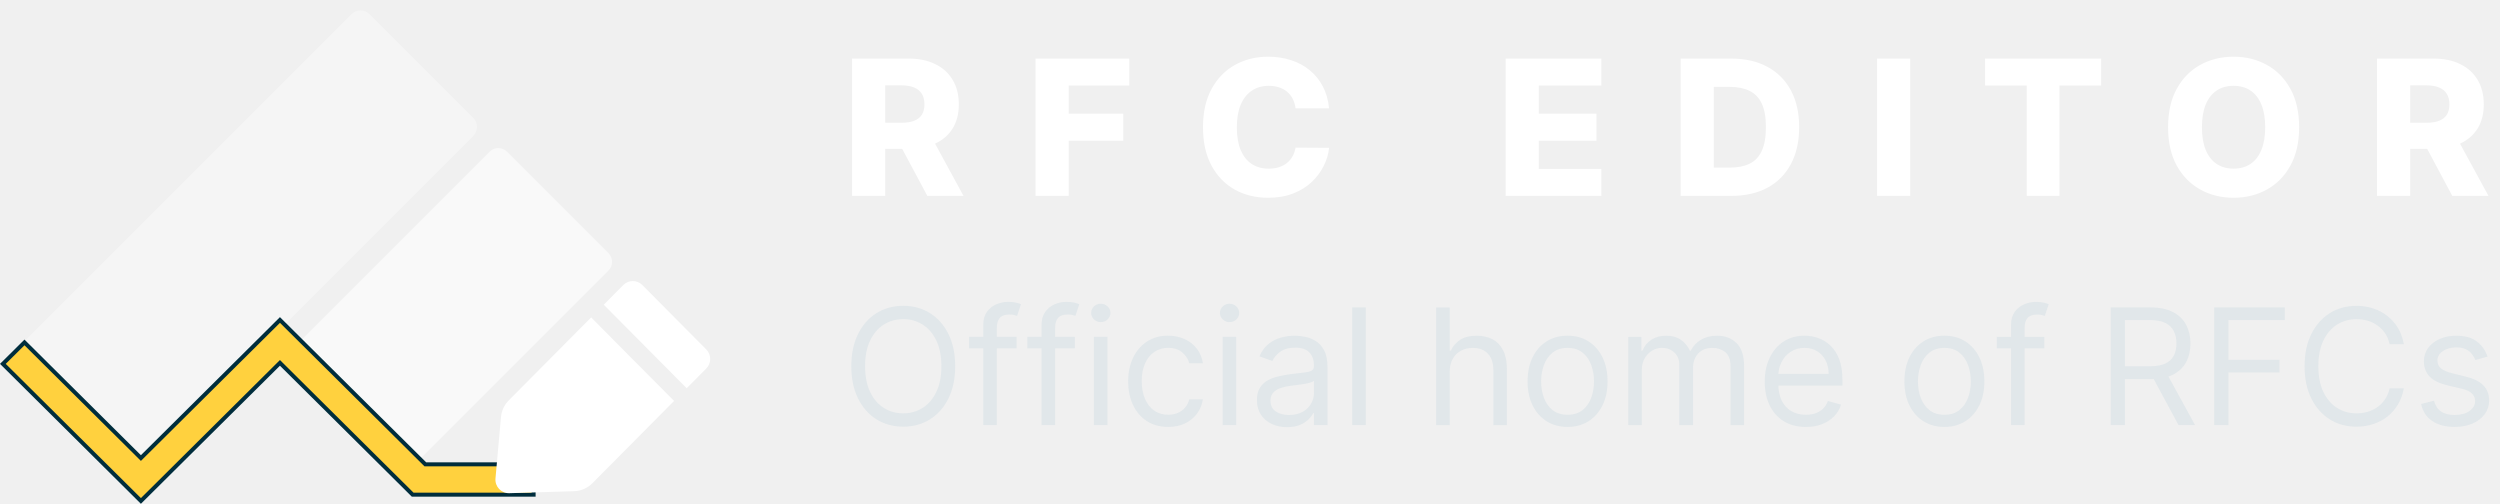
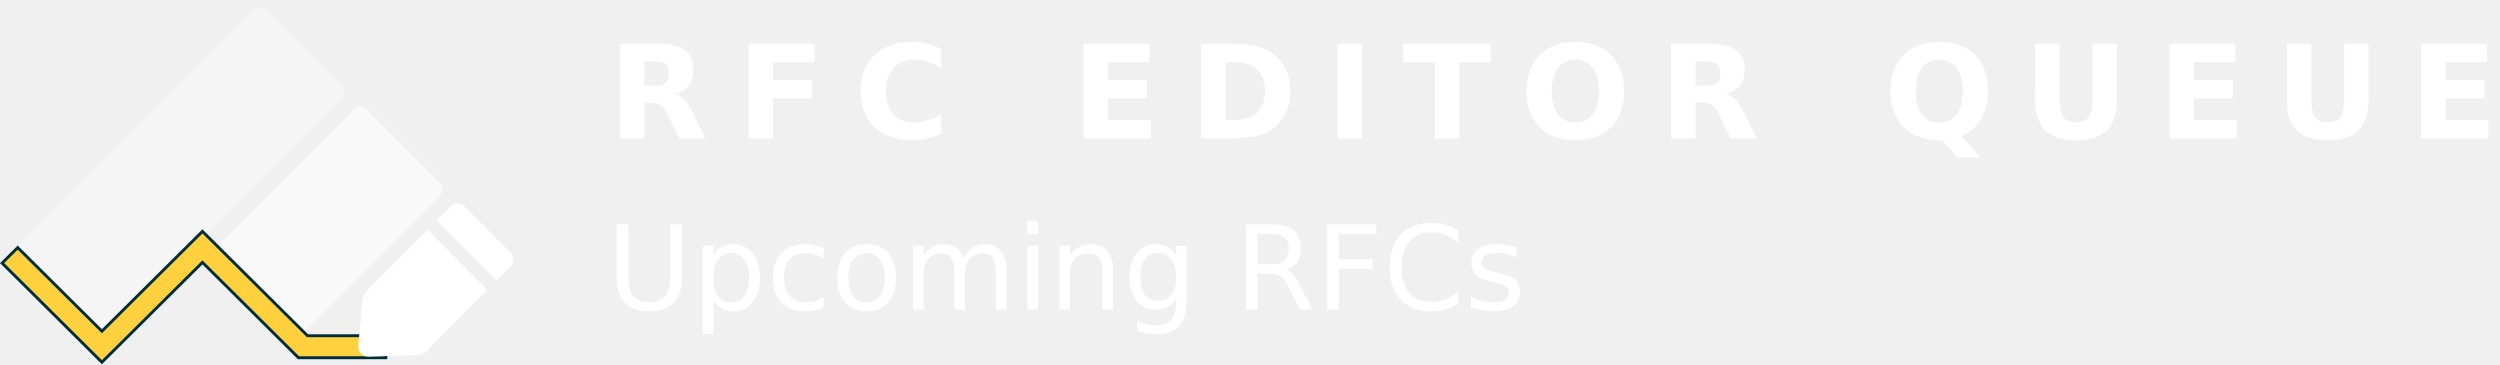
- <svg xmlns="http://www.w3.org/2000/svg" width="185.426" height="37.368" viewBox="0 0 185.426 37.368" fill="none" version="1.1">
-   <path d="m 36.331,11.239 c 0.35,-0.349 0.926,-0.339 1.289,0.024 l 7.5,7.501 c 0.362,0.362 0.373,0.939 0.024,1.288 l -13.823,13.823 c -0.349,0.349 -0.926,0.339 -1.288,-0.024 l -7.501,-7.501 c -0.362,-0.362 -0.373,-0.939 -0.024,-1.288 z" fill="#ffffff" fill-opacity="0.6" />
-   <path d="m 26.063,1.058 c 0.373,-0.373 0.976,-0.375 1.348,-0.004 l 7.687,7.687 c 0.371,0.371 0.369,0.975 -0.004,1.348 l -24.211,24.211 c -0.373,0.373 -0.977,0.375 -1.348,0.004 l -7.687,-7.687 c -0.371,-0.371 -0.369,-0.975 0.004,-1.348 z" fill="#ffffff" fill-opacity="0.35" />
-   <path d="m 20.87,23.838 -0.106,-0.105 -0.105,0.105 -10.208,10.136 -8.53,-8.471 -0.106,-0.105 -0.106,0.105 -1.389,1.379 -0.107,0.106 0.107,0.106 10.026,9.956 0.105,0.105 0.106,-0.105 10.207,-10.136 9.801,9.732 0.044,0.044 h 0.062 8.755 0.15 v -0.15 -1.951 -0.15 h -0.15 -7.88 z" fill="#ffd13e" stroke="#002d3c" stroke-width="0.3" />
-   <path d="m 37.734,29.698 c -0.33,0.332 -0.534,0.771 -0.576,1.239 l -0.408,4.55 c -0.053,0.6 0.426,1.112 1.023,1.093 l 4.812,-0.148 c 0.507,-0.016 0.989,-0.226 1.348,-0.587 l 6.064,-6.108 -3.265,-3.281 -2.886,-2.914 z" fill="#ffffff" />
-   <path d="m 44.781,22.6 6.151,6.196 1.451,-1.461 c 0.389,-0.392 0.389,-1.027 0,-1.419 l -4.742,-4.776 c -0.389,-0.392 -1.02,-0.392 -1.409,0 z" fill="#ffffff" />
-   <path d="M 63.197,14.528 V 4.346 h 4.206 c 0.762,0 1.42,0.138 1.973,0.413 0.557,0.272 0.986,0.663 1.288,1.173 0.302,0.507 0.452,1.109 0.452,1.805 0,0.706 -0.154,1.306 -0.462,1.8 -0.308,0.491 -0.746,0.865 -1.313,1.124 -0.566,0.255 -1.237,0.383 -2.013,0.383 h -2.66 V 9.104 h 2.203 c 0.371,0 0.681,-0.048 0.929,-0.144 0.252,-0.099 0.443,-0.249 0.572,-0.447 0.129,-0.202 0.194,-0.461 0.194,-0.776 0,-0.315 -0.065,-0.575 -0.194,-0.78 -0.129,-0.209 -0.32,-0.365 -0.572,-0.467 -0.252,-0.106 -0.561,-0.159 -0.929,-0.159 h -1.213 v 8.198 z m 5.732,-4.653 2.535,4.653 h -2.684 l -2.486,-4.653 z m 7.877,4.653 V 4.346 h 6.95 v 1.999 h -4.489 v 2.088 h 4.047 v 2.004 h -4.047 v 4.092 z m 21.772,-6.493 h -2.486 c -0.033,-0.255 -0.101,-0.486 -0.204,-0.691 -0.103,-0.205 -0.238,-0.381 -0.408,-0.527 -0.169,-0.146 -0.369,-0.257 -0.601,-0.333 -0.229,-0.08 -0.482,-0.119 -0.761,-0.119 -0.494,0 -0.919,0.121 -1.277,0.363 -0.355,0.242 -0.629,0.592 -0.821,1.049 -0.189,0.457 -0.283,1.011 -0.283,1.661 0,0.676 0.096,1.243 0.288,1.7 0.196,0.454 0.469,0.797 0.821,1.029 0.354,0.229 0.773,0.343 1.257,0.343 0.272,0 0.519,-0.035 0.741,-0.104 0.225,-0.07 0.423,-0.171 0.592,-0.303 0.172,-0.136 0.313,-0.3 0.422,-0.492 0.113,-0.196 0.191,-0.416 0.234,-0.661 l 2.486,0.015 c -0.043,0.451 -0.174,0.895 -0.393,1.332 -0.215,0.438 -0.512,0.837 -0.89,1.198 -0.378,0.358 -0.838,0.643 -1.382,0.855 -0.54,0.212 -1.16,0.318 -1.859,0.318 -0.922,0 -1.747,-0.202 -2.476,-0.607 -0.726,-0.408 -1.299,-1.001 -1.72,-1.78 -0.421,-0.779 -0.632,-1.727 -0.632,-2.844 0,-1.12 0.214,-2.07 0.642,-2.849 0.427,-0.779 1.005,-1.371 1.735,-1.775 0.729,-0.404 1.546,-0.607 2.451,-0.607 0.616,0 1.186,0.086 1.71,0.259 0.524,0.169 0.984,0.418 1.382,0.746 0.398,0.325 0.721,0.724 0.969,1.198 0.249,0.474 0.403,1.016 0.463,1.626 z m 13.096,6.493 V 4.346 h 7.099 v 1.999 h -4.638 v 2.088 h 4.275 v 2.004 h -4.275 v 2.093 h 4.638 v 1.999 z m 16.744,0 h -3.764 V 4.346 h 3.759 c 1.037,0 1.931,0.204 2.68,0.612 0.752,0.404 1.332,0.988 1.74,1.75 0.407,0.759 0.611,1.667 0.611,2.724 0,1.061 -0.204,1.972 -0.611,2.734 -0.405,0.762 -0.983,1.347 -1.735,1.755 -0.753,0.404 -1.646,0.607 -2.68,0.607 z m -1.303,-2.098 h 1.208 c 0.571,0 1.053,-0.096 1.447,-0.288 0.398,-0.196 0.698,-0.512 0.9,-0.95 0.206,-0.441 0.308,-1.028 0.308,-1.76 0,-0.733 -0.102,-1.316 -0.308,-1.75 -0.205,-0.438 -0.509,-0.752 -0.91,-0.945 -0.397,-0.196 -0.888,-0.293 -1.471,-0.293 h -1.174 z m 14.567,-8.084 v 10.182 h -2.461 V 4.346 Z m 5.552,1.999 V 4.346 h 8.606 v 1.999 h -3.088 v 8.183 h -2.426 V 6.344 Z m 23.293,3.092 c 0,1.12 -0.216,2.07 -0.647,2.849 -0.43,0.779 -1.014,1.371 -1.75,1.775 -0.732,0.404 -1.554,0.607 -2.466,0.607 -0.914,0 -1.738,-0.204 -2.47,-0.612 -0.733,-0.408 -1.315,-0.999 -1.745,-1.775 -0.428,-0.779 -0.642,-1.727 -0.642,-2.844 0,-1.12 0.214,-2.07 0.642,-2.849 0.43,-0.779 1.012,-1.371 1.745,-1.775 0.732,-0.404 1.556,-0.607 2.47,-0.607 0.912,0 1.734,0.202 2.466,0.607 0.736,0.404 1.32,0.996 1.75,1.775 0.431,0.779 0.647,1.728 0.647,2.849 z m -2.516,0 c 0,-0.663 -0.094,-1.223 -0.283,-1.68 -0.186,-0.457 -0.454,-0.804 -0.806,-1.039 -0.348,-0.235 -0.767,-0.353 -1.258,-0.353 -0.487,0 -0.906,0.118 -1.257,0.353 -0.352,0.235 -0.622,0.582 -0.811,1.039 -0.185,0.457 -0.278,1.018 -0.278,1.68 0,0.663 0.093,1.223 0.278,1.68 0.189,0.457 0.459,0.804 0.811,1.039 0.351,0.235 0.77,0.353 1.257,0.353 0.491,0 0.91,-0.118 1.258,-0.353 0.352,-0.235 0.62,-0.582 0.806,-1.039 0.189,-0.457 0.283,-1.018 0.283,-1.68 z m 8.292,5.091 V 4.346 h 4.206 c 0.763,0 1.421,0.138 1.974,0.413 0.557,0.272 0.986,0.663 1.288,1.173 0.301,0.507 0.452,1.109 0.452,1.805 0,0.706 -0.154,1.306 -0.462,1.8 -0.308,0.491 -0.746,0.865 -1.313,1.124 -0.566,0.255 -1.238,0.383 -2.013,0.383 h -2.66 V 9.104 h 2.202 c 0.372,0 0.682,-0.048 0.93,-0.144 0.252,-0.099 0.443,-0.249 0.572,-0.447 0.129,-0.202 0.194,-0.461 0.194,-0.776 0,-0.315 -0.065,-0.575 -0.194,-0.78 -0.129,-0.209 -0.32,-0.365 -0.572,-0.467 -0.252,-0.106 -0.562,-0.159 -0.93,-0.159 h -1.213 v 8.198 z m 5.733,-4.653 2.535,4.653 h -2.684 l -2.486,-4.653 z" fill="#ffffff" />
-   <path d="m 70.846,27.164 c 0,0.92 -0.166,1.716 -0.498,2.386 -0.333,0.67 -0.788,1.188 -1.368,1.551 -0.58,0.364 -1.241,0.545 -1.986,0.545 -0.744,0 -1.406,-0.182 -1.986,-0.545 -0.579,-0.364 -1.035,-0.881 -1.368,-1.551 -0.332,-0.67 -0.498,-1.466 -0.498,-2.386 0,-0.92 0.166,-1.716 0.498,-2.386 0.333,-0.67 0.789,-1.188 1.368,-1.551 0.58,-0.364 1.242,-0.545 1.986,-0.545 0.745,0 1.406,0.182 1.986,0.545 0.58,0.364 1.035,0.881 1.368,1.551 0.332,0.67 0.498,1.466 0.498,2.386 z m -1.022,0 c 0,-0.756 -0.127,-1.393 -0.38,-1.913 -0.25,-0.52 -0.589,-0.913 -1.018,-1.18 -0.426,-0.267 -0.903,-0.401 -1.432,-0.401 -0.528,0 -1.007,0.134 -1.436,0.401 -0.426,0.267 -0.766,0.66 -1.018,1.18 -0.25,0.52 -0.375,1.158 -0.375,1.913 0,0.756 0.125,1.393 0.375,1.913 0.252,0.52 0.592,0.913 1.018,1.18 0.429,0.267 0.908,0.401 1.436,0.401 0.529,0 1.006,-0.134 1.432,-0.401 0.429,-0.267 0.768,-0.66 1.018,-1.18 0.253,-0.52 0.38,-1.158 0.38,-1.913 z m 5.578,-2.182 v 0.852 h -3.529 v -0.852 z m -2.472,6.545 v -7.449 c 0,-0.375 0.088,-0.688 0.264,-0.938 0.177,-0.25 0.405,-0.438 0.687,-0.562 0.281,-0.125 0.578,-0.188 0.89,-0.188 0.247,0 0.449,0.02 0.605,0.06 0.157,0.04 0.273,0.077 0.35,0.111 l -0.29,0.869 c -0.051,-0.017 -0.122,-0.038 -0.213,-0.064 -0.088,-0.026 -0.205,-0.038 -0.35,-0.038 -0.332,0 -0.572,0.084 -0.72,0.252 -0.145,0.168 -0.217,0.413 -0.217,0.737 v 7.21 z m 6.796,-6.545 v 0.852 h -3.528 v -0.852 z m -2.472,6.545 v -7.449 c 0,-0.375 0.089,-0.688 0.265,-0.938 0.176,-0.25 0.405,-0.438 0.686,-0.562 0.281,-0.125 0.578,-0.188 0.89,-0.188 0.248,0 0.449,0.02 0.606,0.06 0.156,0.04 0.272,0.077 0.349,0.111 l -0.29,0.869 c -0.051,-0.017 -0.122,-0.038 -0.213,-0.064 -0.088,-0.026 -0.204,-0.038 -0.349,-0.038 -0.333,0 -0.573,0.084 -0.721,0.252 -0.144,0.168 -0.217,0.413 -0.217,0.737 v 7.21 z m 3.882,0 v -6.545 h 1.005 v 6.545 z m 0.511,-7.636 c -0.196,0 -0.365,-0.067 -0.507,-0.2 -0.139,-0.134 -0.209,-0.294 -0.209,-0.482 0,-0.188 0.07,-0.348 0.209,-0.481 0.142,-0.134 0.311,-0.2 0.507,-0.2 0.196,0 0.364,0.067 0.503,0.2 0.142,0.134 0.213,0.294 0.213,0.481 0,0.188 -0.071,0.348 -0.213,0.482 -0.139,0.134 -0.307,0.2 -0.503,0.2 z m 4.995,7.773 c -0.613,0 -1.142,-0.145 -1.585,-0.435 -0.443,-0.29 -0.784,-0.689 -1.023,-1.197 -0.238,-0.509 -0.358,-1.089 -0.358,-1.743 0,-0.665 0.123,-1.252 0.367,-1.76 0.247,-0.511 0.591,-0.91 1.031,-1.197 0.443,-0.29 0.96,-0.435 1.551,-0.435 0.46,0 0.875,0.085 1.245,0.256 0.369,0.171 0.671,0.409 0.907,0.716 0.236,0.307 0.382,0.665 0.439,1.074 h -1.006 c -0.076,-0.298 -0.247,-0.562 -0.511,-0.793 -0.261,-0.233 -0.614,-0.349 -1.057,-0.349 -0.392,0 -0.736,0.102 -1.031,0.307 -0.293,0.202 -0.521,0.487 -0.686,0.857 -0.162,0.366 -0.243,0.797 -0.243,1.291 0,0.506 0.08,0.946 0.239,1.321 0.162,0.375 0.389,0.666 0.681,0.874 0.296,0.207 0.643,0.311 1.04,0.311 0.262,0 0.499,-0.045 0.712,-0.136 0.213,-0.091 0.393,-0.222 0.541,-0.392 0.148,-0.17 0.253,-0.375 0.315,-0.614 h 1.006 c -0.057,0.386 -0.197,0.734 -0.422,1.044 -0.221,0.307 -0.515,0.551 -0.882,0.733 -0.363,0.179 -0.787,0.269 -1.27,0.269 z m 4.044,-0.136 v -6.545 h 1.006 v 6.545 z m 0.512,-7.636 c -0.196,0 -0.365,-0.067 -0.507,-0.2 -0.14,-0.134 -0.209,-0.294 -0.209,-0.482 0,-0.188 0.069,-0.348 0.209,-0.481 0.142,-0.134 0.311,-0.2 0.507,-0.2 0.196,0 0.363,0.067 0.503,0.2 0.142,0.134 0.213,0.294 0.213,0.481 0,0.188 -0.071,0.348 -0.213,0.482 -0.14,0.134 -0.307,0.2 -0.503,0.2 z m 4.262,7.79 c -0.415,0 -0.791,-0.078 -1.129,-0.234 -0.338,-0.159 -0.607,-0.388 -0.806,-0.686 -0.198,-0.301 -0.298,-0.665 -0.298,-1.091 0,-0.375 0.074,-0.679 0.222,-0.912 0.147,-0.236 0.345,-0.42 0.592,-0.554 0.247,-0.134 0.52,-0.233 0.818,-0.298 0.301,-0.068 0.604,-0.122 0.908,-0.162 0.398,-0.051 0.72,-0.089 0.967,-0.115 0.25,-0.029 0.432,-0.075 0.546,-0.141 0.116,-0.065 0.174,-0.179 0.174,-0.341 v -0.034 c 0,-0.42 -0.115,-0.747 -0.345,-0.98 -0.227,-0.233 -0.572,-0.349 -1.035,-0.349 -0.48,0 -0.857,0.105 -1.13,0.315 -0.272,0.21 -0.464,0.435 -0.575,0.673 l -0.954,-0.341 c 0.17,-0.398 0.397,-0.707 0.681,-0.929 0.287,-0.224 0.6,-0.381 0.938,-0.469 0.341,-0.091 0.676,-0.136 1.006,-0.136 0.21,0 0.451,0.026 0.724,0.077 0.276,0.048 0.541,0.149 0.797,0.303 0.258,0.153 0.473,0.385 0.643,0.695 0.171,0.31 0.256,0.724 0.256,1.244 v 4.312 h -1.006 v -0.886 h -0.051 c -0.068,0.142 -0.182,0.294 -0.341,0.456 -0.159,0.162 -0.37,0.3 -0.635,0.413 -0.264,0.114 -0.586,0.17 -0.967,0.17 z m 0.154,-0.903 c 0.397,0 0.732,-0.078 1.005,-0.234 0.276,-0.156 0.483,-0.358 0.622,-0.605 0.142,-0.247 0.213,-0.507 0.213,-0.78 v -0.92 c -0.042,0.051 -0.136,0.098 -0.281,0.141 -0.142,0.04 -0.307,0.075 -0.494,0.106 -0.185,0.028 -0.365,0.054 -0.541,0.077 -0.174,0.02 -0.314,0.037 -0.422,0.051 -0.262,0.034 -0.506,0.089 -0.733,0.166 -0.225,0.074 -0.406,0.186 -0.546,0.337 -0.136,0.148 -0.204,0.349 -0.204,0.605 0,0.349 0.129,0.614 0.388,0.793 0.261,0.176 0.592,0.264 0.993,0.264 z m 5.687,-7.977 v 8.727 h -1.005 v -8.727 z m 6.223,4.79 v 3.938 h -1.006 v -8.727 h 1.006 v 3.205 h 0.085 c 0.154,-0.338 0.384,-0.607 0.691,-0.805 0.309,-0.202 0.721,-0.303 1.235,-0.303 0.446,0 0.837,0.089 1.172,0.269 0.335,0.176 0.595,0.447 0.78,0.814 0.188,0.364 0.281,0.827 0.281,1.389 v 4.159 h -1.005 v -4.091 c 0,-0.52 -0.135,-0.922 -0.405,-1.206 -0.267,-0.287 -0.638,-0.43 -1.112,-0.43 -0.33,0 -0.625,0.07 -0.887,0.209 -0.258,0.139 -0.463,0.342 -0.613,0.609 -0.148,0.267 -0.222,0.591 -0.222,0.972 z m 8.743,4.074 c -0.591,0 -1.109,-0.141 -1.555,-0.422 -0.443,-0.281 -0.79,-0.675 -1.04,-1.18 -0.247,-0.506 -0.371,-1.097 -0.371,-1.773 0,-0.682 0.124,-1.277 0.371,-1.786 0.25,-0.509 0.597,-0.903 1.04,-1.185 0.446,-0.281 0.964,-0.422 1.555,-0.422 0.591,0 1.108,0.141 1.551,0.422 0.446,0.281 0.793,0.676 1.04,1.185 0.25,0.508 0.375,1.104 0.375,1.786 0,0.676 -0.125,1.267 -0.375,1.773 -0.247,0.506 -0.594,0.899 -1.04,1.18 -0.443,0.281 -0.96,0.422 -1.551,0.422 z m 0,-0.903 c 0.449,0 0.818,-0.115 1.108,-0.345 0.29,-0.23 0.504,-0.533 0.644,-0.908 0.139,-0.375 0.208,-0.781 0.208,-1.219 0,-0.438 -0.069,-0.845 -0.208,-1.223 -0.14,-0.378 -0.354,-0.683 -0.644,-0.916 -0.29,-0.233 -0.659,-0.349 -1.108,-0.349 -0.449,0 -0.818,0.117 -1.108,0.349 -0.289,0.233 -0.504,0.538 -0.643,0.916 -0.139,0.378 -0.209,0.785 -0.209,1.223 0,0.438 0.07,0.844 0.209,1.219 0.139,0.375 0.354,0.678 0.643,0.908 0.29,0.23 0.659,0.345 1.108,0.345 z m 4.501,0.767 v -6.545 h 0.972 v 1.023 h 0.085 c 0.137,-0.349 0.357,-0.621 0.661,-0.814 0.304,-0.196 0.669,-0.294 1.095,-0.294 0.432,0 0.791,0.098 1.078,0.294 0.29,0.193 0.516,0.464 0.678,0.814 h 0.068 c 0.167,-0.338 0.419,-0.607 0.754,-0.805 0.335,-0.202 0.737,-0.303 1.206,-0.303 0.585,0 1.064,0.183 1.436,0.55 0.372,0.364 0.558,0.93 0.558,1.7 v 4.381 h -1.005 v -4.381 c 0,-0.483 -0.133,-0.828 -0.397,-1.036 -0.264,-0.207 -0.575,-0.311 -0.933,-0.311 -0.46,0 -0.817,0.139 -1.07,0.418 -0.252,0.276 -0.379,0.625 -0.379,1.048 v 4.261 h -1.023 v -4.483 c 0,-0.372 -0.12,-0.672 -0.362,-0.899 -0.241,-0.23 -0.552,-0.345 -0.933,-0.345 -0.261,0 -0.506,0.07 -0.733,0.209 -0.224,0.139 -0.406,0.332 -0.545,0.58 -0.137,0.244 -0.205,0.527 -0.205,0.848 v 4.091 z m 13.174,0.136 c -0.63,0 -1.174,-0.139 -1.632,-0.418 -0.454,-0.281 -0.805,-0.673 -1.052,-1.176 -0.245,-0.506 -0.367,-1.094 -0.367,-1.764 0,-0.67 0.122,-1.261 0.367,-1.773 0.247,-0.514 0.591,-0.915 1.031,-1.202 0.443,-0.29 0.96,-0.435 1.551,-0.435 0.341,0 0.678,0.057 1.01,0.171 0.332,0.114 0.635,0.298 0.908,0.554 0.272,0.253 0.49,0.588 0.652,1.006 0.162,0.418 0.243,0.932 0.243,1.543 v 0.426 h -5.046 v -0.869 h 4.023 c 0,-0.369 -0.074,-0.699 -0.222,-0.989 -0.145,-0.29 -0.352,-0.518 -0.622,-0.686 -0.267,-0.168 -0.582,-0.251 -0.946,-0.251 -0.401,0 -0.747,0.1 -1.04,0.298 -0.289,0.196 -0.512,0.452 -0.669,0.767 -0.156,0.315 -0.234,0.653 -0.234,1.014 v 0.58 c 0,0.494 0.085,0.913 0.256,1.257 0.173,0.341 0.413,0.601 0.72,0.78 0.307,0.176 0.663,0.264 1.069,0.264 0.265,0 0.503,-0.037 0.716,-0.111 0.216,-0.077 0.402,-0.19 0.558,-0.341 0.157,-0.153 0.277,-0.344 0.363,-0.571 l 0.971,0.273 c -0.102,0.33 -0.274,0.619 -0.515,0.869 -0.242,0.247 -0.54,0.44 -0.895,0.58 -0.355,0.136 -0.754,0.205 -1.198,0.205 z m 10.274,0 c -0.59,0 -1.109,-0.141 -1.555,-0.422 -0.443,-0.281 -0.79,-0.675 -1.04,-1.18 -0.247,-0.506 -0.37,-1.097 -0.37,-1.773 0,-0.682 0.123,-1.277 0.37,-1.786 0.25,-0.509 0.597,-0.903 1.04,-1.185 0.446,-0.281 0.965,-0.422 1.555,-0.422 0.591,0 1.108,0.141 1.552,0.422 0.446,0.281 0.792,0.676 1.039,1.185 0.25,0.508 0.375,1.104 0.375,1.786 0,0.676 -0.125,1.267 -0.375,1.773 -0.247,0.506 -0.593,0.899 -1.039,1.18 -0.444,0.281 -0.961,0.422 -1.552,0.422 z m 0,-0.903 c 0.449,0 0.819,-0.115 1.108,-0.345 0.29,-0.23 0.505,-0.533 0.644,-0.908 0.139,-0.375 0.209,-0.781 0.209,-1.219 0,-0.438 -0.07,-0.845 -0.209,-1.223 -0.139,-0.378 -0.354,-0.683 -0.644,-0.916 -0.289,-0.233 -0.659,-0.349 -1.108,-0.349 -0.448,0 -0.818,0.117 -1.107,0.349 -0.29,0.233 -0.505,0.538 -0.644,0.916 -0.139,0.378 -0.209,0.785 -0.209,1.223 0,0.438 0.07,0.844 0.209,1.219 0.139,0.375 0.354,0.678 0.644,0.908 0.289,0.23 0.659,0.345 1.107,0.345 z m 7.416,-5.779 v 0.852 h -3.528 v -0.852 z m -2.471,6.545 v -7.449 c 0,-0.375 0.088,-0.688 0.264,-0.938 0.176,-0.25 0.405,-0.438 0.686,-0.562 0.281,-0.125 0.578,-0.188 0.891,-0.188 0.247,0 0.449,0.02 0.605,0.06 0.156,0.04 0.272,0.077 0.349,0.111 l -0.29,0.869 c -0.051,-0.017 -0.122,-0.038 -0.213,-0.064 -0.088,-0.026 -0.204,-0.038 -0.349,-0.038 -0.332,0 -0.573,0.084 -0.72,0.252 -0.145,0.168 -0.218,0.413 -0.218,0.737 v 7.21 z m 7.392,0 v -8.727 h 2.949 c 0.682,0 1.241,0.117 1.679,0.349 0.437,0.23 0.761,0.547 0.972,0.95 0.21,0.404 0.315,0.862 0.315,1.377 0,0.514 -0.105,0.97 -0.315,1.368 -0.211,0.398 -0.533,0.71 -0.968,0.938 -0.434,0.224 -0.99,0.337 -1.666,0.337 h -2.386 V 27.164 h 2.352 c 0.466,0 0.841,-0.068 1.125,-0.205 0.287,-0.136 0.494,-0.33 0.622,-0.58 0.131,-0.253 0.196,-0.554 0.196,-0.903 0,-0.349 -0.065,-0.655 -0.196,-0.916 -0.131,-0.261 -0.339,-0.463 -0.626,-0.605 -0.287,-0.145 -0.667,-0.217 -1.138,-0.217 h -1.858 v 7.79 z m 4.108,-3.921 2.148,3.921 h -1.227 l -2.114,-3.921 z m 3.568,3.921 v -8.727 h 5.233 v 0.938 h -4.176 v 2.949 h 3.784 v 0.938 h -3.784 v 3.903 z m 14.066,-6 h -1.057 c -0.063,-0.304 -0.172,-0.571 -0.328,-0.801 -0.154,-0.23 -0.341,-0.423 -0.563,-0.58 -0.219,-0.159 -0.461,-0.278 -0.729,-0.358 -0.267,-0.08 -0.545,-0.119 -0.835,-0.119 -0.528,0 -1.007,0.134 -1.436,0.401 -0.426,0.267 -0.765,0.66 -1.018,1.18 -0.25,0.52 -0.375,1.158 -0.375,1.913 0,0.756 0.125,1.393 0.375,1.913 0.253,0.52 0.592,0.913 1.018,1.18 0.429,0.267 0.908,0.401 1.436,0.401 0.29,0 0.568,-0.04 0.835,-0.119 0.268,-0.08 0.51,-0.198 0.729,-0.354 0.222,-0.159 0.409,-0.354 0.563,-0.584 0.156,-0.233 0.265,-0.5 0.328,-0.801 h 1.057 c -0.08,0.446 -0.225,0.845 -0.435,1.198 -0.21,0.352 -0.472,0.652 -0.784,0.899 -0.313,0.244 -0.663,0.43 -1.053,0.558 -0.386,0.128 -0.799,0.192 -1.24,0.192 -0.744,0 -1.406,-0.182 -1.986,-0.545 -0.579,-0.364 -1.035,-0.881 -1.367,-1.551 -0.333,-0.67 -0.499,-1.466 -0.499,-2.386 0,-0.92 0.166,-1.716 0.499,-2.386 0.332,-0.67 0.788,-1.188 1.367,-1.551 0.58,-0.364 1.242,-0.545 1.986,-0.545 0.441,0 0.854,0.064 1.24,0.192 0.39,0.128 0.74,0.315 1.053,0.562 0.312,0.244 0.574,0.543 0.784,0.895 0.21,0.349 0.355,0.749 0.435,1.197 z m 6.207,0.92 -0.903,0.256 c -0.057,-0.15 -0.141,-0.297 -0.251,-0.439 -0.108,-0.145 -0.256,-0.264 -0.444,-0.358 -0.187,-0.094 -0.427,-0.141 -0.72,-0.141 -0.4,0 -0.734,0.092 -1.001,0.277 -0.264,0.182 -0.397,0.413 -0.397,0.695 0,0.25 0.091,0.448 0.273,0.592 0.182,0.145 0.466,0.266 0.852,0.362 l 0.972,0.239 c 0.585,0.142 1.021,0.359 1.308,0.652 0.287,0.29 0.431,0.663 0.431,1.121 0,0.375 -0.108,0.71 -0.324,1.006 -0.213,0.295 -0.512,0.528 -0.895,0.699 -0.384,0.17 -0.83,0.256 -1.338,0.256 -0.668,0 -1.22,-0.145 -1.658,-0.435 -0.437,-0.29 -0.714,-0.713 -0.831,-1.27 l 0.955,-0.239 c 0.091,0.352 0.263,0.617 0.515,0.793 0.256,0.176 0.59,0.264 1.002,0.264 0.469,0 0.841,-0.099 1.116,-0.298 0.279,-0.202 0.418,-0.443 0.418,-0.724 0,-0.227 -0.08,-0.418 -0.239,-0.571 -0.159,-0.156 -0.403,-0.273 -0.733,-0.349 l -1.091,-0.256 c -0.599,-0.142 -1.039,-0.362 -1.321,-0.66 -0.278,-0.301 -0.417,-0.677 -0.417,-1.129 0,-0.369 0.103,-0.696 0.311,-0.98 0.21,-0.284 0.496,-0.507 0.856,-0.669 0.364,-0.162 0.776,-0.243 1.236,-0.243 0.648,0 1.156,0.142 1.526,0.426 0.372,0.284 0.636,0.659 0.792,1.125 z" fill="#e1e7ea" />
+ <svg xmlns="http://www.w3.org/2000/svg" width="256.426" height="37.368" viewBox="0 0 256.426 37.368" fill="none" version="1.1" id="svg7">
+   <defs id="defs7">
+     <rect x="61.232" y="54.132" width="170.384" height="47.329" id="rect8" />
+   </defs>
+   <path style="font-size:12px;font-family:Sans;-inkscape-font-specification:'Sans, Normal';text-align:center;letter-spacing:0px;word-spacing:0px;text-anchor:middle;white-space:pre;fill:#ffffff;fill-opacity:1;stroke-width:0" d="m 63.257,23.016 h 1.189 v 5.314 c 0,0.938 0.17,1.613 0.51,2.027 0.34,0.41 0.891,0.615 1.652,0.615 0.758,0 1.307,-0.205 1.646,-0.615 0.34,-0.414 0.51,-1.09 0.51,-2.027 v -5.314 h 1.189 v 5.461 c 0,1.141 -0.283,2.002 -0.85,2.584 -0.562,0.582 -1.395,0.873 -2.496,0.873 -1.105,0 -1.941,-0.291 -2.508,-0.873 -0.562,-0.582 -0.844,-1.443 -0.844,-2.584 z m 9.914,7.764 v 3.48 H 72.087 V 25.202 h 1.084 v 0.996 c 0.227,-0.391 0.512,-0.68 0.855,-0.867 0.348,-0.191 0.762,-0.287 1.242,-0.287 0.797,0 1.443,0.316 1.939,0.949 0.5,0.633 0.75,1.465 0.75,2.496 0,1.031 -0.25,1.863 -0.75,2.496 -0.496,0.633 -1.143,0.949 -1.939,0.949 -0.48,0 -0.895,-0.094 -1.242,-0.281 -0.344,-0.191 -0.629,-0.482 -0.855,-0.873 z m 3.668,-2.291 c 0,-0.793 -0.164,-1.414 -0.492,-1.863 -0.324,-0.453 -0.771,-0.68 -1.342,-0.68 -0.57,0 -1.02,0.227 -1.348,0.68 -0.324,0.449 -0.486,1.07 -0.486,1.863 0,0.793 0.162,1.416 0.486,1.869 0.328,0.449 0.777,0.674 1.348,0.674 0.57,0 1.018,-0.225 1.342,-0.674 0.328,-0.453 0.492,-1.076 0.492,-1.869 z m 7.629,-3.035 v 1.008 c -0.305,-0.168 -0.611,-0.293 -0.92,-0.375 -0.305,-0.086 -0.613,-0.129 -0.926,-0.129 -0.699,0 -1.242,0.223 -1.629,0.668 -0.387,0.441 -0.58,1.062 -0.58,1.863 0,0.801 0.193,1.424 0.58,1.869 0.387,0.441 0.93,0.662 1.629,0.662 0.312,0 0.621,-0.041 0.926,-0.123 0.309,-0.086 0.615,-0.213 0.92,-0.381 v 0.996 c -0.301,0.141 -0.613,0.246 -0.938,0.316 -0.32,0.07 -0.662,0.105 -1.025,0.105 -0.988,0 -1.773,-0.311 -2.355,-0.932 -0.582,-0.621 -0.873,-1.459 -0.873,-2.514 0,-1.07 0.293,-1.912 0.879,-2.525 0.59,-0.613 1.396,-0.92 2.42,-0.92 0.332,0 0.656,0.035 0.973,0.105 0.316,0.066 0.623,0.168 0.92,0.305 z m 4.418,0.504 c -0.578,0 -1.035,0.227 -1.371,0.68 -0.336,0.449 -0.504,1.066 -0.504,1.852 0,0.785 0.166,1.404 0.498,1.857 0.336,0.449 0.795,0.674 1.377,0.674 0.574,0 1.029,-0.227 1.365,-0.68 0.336,-0.453 0.504,-1.07 0.504,-1.852 0,-0.777 -0.168,-1.393 -0.504,-1.846 -0.336,-0.457 -0.791,-0.686 -1.365,-0.686 z m 0,-0.914 c 0.938,0 1.674,0.305 2.209,0.914 0.535,0.609 0.803,1.453 0.803,2.531 0,1.074 -0.268,1.918 -0.803,2.531 -0.535,0.609 -1.271,0.914 -2.209,0.914 -0.941,0 -1.68,-0.305 -2.215,-0.914 -0.531,-0.613 -0.797,-1.457 -0.797,-2.531 0,-1.078 0.266,-1.922 0.797,-2.531 0.535,-0.609 1.273,-0.914 2.215,-0.914 z m 9.908,1.418 c 0.27,-0.484 0.592,-0.842 0.967,-1.072 0.375,-0.23 0.816,-0.346 1.324,-0.346 0.684,0 1.211,0.24 1.582,0.721 0.371,0.477 0.557,1.156 0.557,2.039 v 3.961 h -1.084 v -3.926 c 0,-0.629 -0.111,-1.096 -0.334,-1.4 -0.223,-0.305 -0.562,-0.457 -1.02,-0.457 -0.559,0 -1,0.186 -1.324,0.557 -0.324,0.371 -0.486,0.877 -0.486,1.518 v 3.709 h -1.084 v -3.926 c 0,-0.633 -0.111,-1.1 -0.334,-1.4 -0.223,-0.305 -0.566,-0.457 -1.031,-0.457 -0.551,0 -0.988,0.188 -1.312,0.562 -0.324,0.371 -0.486,0.875 -0.486,1.512 v 3.709 h -1.084 v -6.562 h 1.084 v 1.02 c 0.246,-0.402 0.541,-0.699 0.885,-0.891 0.344,-0.191 0.752,-0.287 1.225,-0.287 0.477,0 0.881,0.121 1.213,0.363 0.336,0.242 0.584,0.594 0.744,1.055 z m 6.58,-1.26 h 1.078 v 6.562 h -1.078 z m 0,-2.555 h 1.078 v 1.365 h -1.078 z m 8.789,5.156 v 3.961 h -1.078 v -3.926 c 0,-0.621 -0.121,-1.086 -0.363,-1.395 -0.242,-0.309 -0.605,-0.463 -1.09,-0.463 -0.582,0 -1.041,0.186 -1.377,0.557 -0.336,0.371 -0.504,0.877 -0.504,1.518 v 3.709 h -1.084 v -6.562 h 1.084 v 1.02 c 0.258,-0.395 0.561,-0.689 0.908,-0.885 0.352,-0.195 0.756,-0.293 1.213,-0.293 0.754,0 1.324,0.234 1.711,0.703 0.387,0.465 0.58,1.15 0.58,2.057 z m 6.469,0.604 c 0,-0.781 -0.162,-1.387 -0.486,-1.816 -0.32,-0.43 -0.771,-0.645 -1.354,-0.645 -0.578,0 -1.029,0.215 -1.354,0.645 -0.32,0.43 -0.48,1.035 -0.48,1.816 0,0.777 0.16,1.381 0.48,1.811 0.324,0.43 0.775,0.645 1.354,0.645 0.582,0 1.033,-0.215 1.354,-0.645 0.324,-0.43 0.486,-1.033 0.486,-1.811 z m 1.078,2.543 c 0,1.117 -0.248,1.947 -0.744,2.49 -0.496,0.547 -1.256,0.82 -2.279,0.82 -0.379,0 -0.736,-0.029 -1.072,-0.088 -0.336,-0.055 -0.662,-0.141 -0.979,-0.258 v -1.049 c 0.316,0.172 0.629,0.299 0.938,0.381 0.309,0.082 0.623,0.123 0.943,0.123 0.707,0 1.236,-0.186 1.588,-0.557 0.352,-0.367 0.527,-0.924 0.527,-1.67 v -0.533 c -0.223,0.387 -0.508,0.676 -0.855,0.867 -0.348,0.191 -0.764,0.287 -1.248,0.287 -0.805,0 -1.453,-0.307 -1.945,-0.92 -0.492,-0.613 -0.738,-1.426 -0.738,-2.438 0,-1.016 0.246,-1.83 0.738,-2.443 0.492,-0.613 1.141,-0.92 1.945,-0.92 0.484,0 0.9,0.096 1.248,0.287 0.348,0.191 0.633,0.48 0.855,0.867 V 25.202 h 1.078 z m 10.23,-3.287 c 0.254,0.086 0.5,0.27 0.738,0.551 0.242,0.281 0.484,0.668 0.727,1.16 l 1.201,2.391 h -1.271 l -1.119,-2.244 c -0.289,-0.586 -0.57,-0.975 -0.844,-1.166 -0.27,-0.191 -0.639,-0.287 -1.107,-0.287 h -1.289 v 3.697 h -1.184 v -8.748 h 2.672 c 1,0 1.746,0.209 2.238,0.627 0.492,0.418 0.738,1.049 0.738,1.893 0,0.551 -0.129,1.008 -0.387,1.371 -0.254,0.363 -0.625,0.615 -1.113,0.756 z m -2.965,-3.674 v 3.105 h 1.488 c 0.57,0 1,-0.131 1.289,-0.393 0.293,-0.266 0.439,-0.654 0.439,-1.166 0,-0.512 -0.146,-0.896 -0.439,-1.154 -0.289,-0.262 -0.719,-0.393 -1.289,-0.393 z m 7.154,-0.973 h 5.027 v 0.996 h -3.844 v 2.578 h 3.469 v 0.996 h -3.469 v 4.178 h -1.184 z m 13.453,0.674 v 1.248 c -0.398,-0.371 -0.824,-0.648 -1.277,-0.832 -0.449,-0.184 -0.928,-0.275 -1.436,-0.275 -1,0 -1.766,0.307 -2.297,0.92 -0.531,0.609 -0.797,1.492 -0.797,2.648 0,1.152 0.266,2.035 0.797,2.648 0.531,0.609 1.297,0.914 2.297,0.914 0.508,0 0.986,-0.092 1.436,-0.275 0.453,-0.184 0.879,-0.461 1.277,-0.832 v 1.236 c -0.414,0.281 -0.854,0.492 -1.318,0.633 -0.461,0.141 -0.949,0.211 -1.465,0.211 -1.324,0 -2.367,-0.404 -3.129,-1.213 -0.762,-0.812 -1.143,-1.92 -1.143,-3.322 0,-1.406 0.381,-2.514 1.143,-3.322 0.762,-0.812 1.805,-1.219 3.129,-1.219 0.523,0 1.016,0.07 1.477,0.211 0.465,0.137 0.9,0.344 1.307,0.621 z m 5.965,1.705 v 1.02 c -0.305,-0.156 -0.621,-0.273 -0.949,-0.352 -0.328,-0.078 -0.668,-0.117 -1.02,-0.117 -0.535,0 -0.938,0.082 -1.207,0.246 -0.266,0.164 -0.398,0.41 -0.398,0.738 0,0.25 0.096,0.447 0.287,0.592 0.191,0.141 0.576,0.275 1.154,0.404 l 0.369,0.082 c 0.766,0.164 1.309,0.396 1.629,0.697 0.324,0.297 0.486,0.713 0.486,1.248 0,0.609 -0.242,1.092 -0.727,1.447 -0.48,0.355 -1.143,0.533 -1.986,0.533 -0.352,0 -0.719,-0.035 -1.102,-0.105 -0.379,-0.066 -0.779,-0.168 -1.201,-0.305 v -1.113 c 0.398,0.207 0.791,0.363 1.178,0.469 0.387,0.102 0.77,0.152 1.148,0.152 0.508,0 0.898,-0.086 1.172,-0.258 0.273,-0.176 0.41,-0.422 0.41,-0.738 0,-0.293 -0.1,-0.518 -0.299,-0.674 -0.195,-0.156 -0.627,-0.307 -1.295,-0.451 l -0.375,-0.088 c -0.668,-0.141 -1.15,-0.355 -1.447,-0.645 -0.297,-0.293 -0.445,-0.693 -0.445,-1.201 0,-0.617 0.219,-1.094 0.656,-1.43 0.438,-0.336 1.059,-0.504 1.863,-0.504 0.398,0 0.773,0.029 1.125,0.088 0.352,0.059 0.676,0.146 0.973,0.264 z" id="text8" aria-label="Upcoming RFCs Queue" />
+   <path d="m 36.331,11.239 c 0.35,-0.349 0.926,-0.339 1.289,0.024 l 7.5,7.501 c 0.362,0.362 0.373,0.939 0.024,1.288 l -13.823,13.823 c -0.349,0.349 -0.926,0.339 -1.288,-0.024 l -7.501,-7.501 c -0.362,-0.362 -0.373,-0.939 -0.024,-1.288 z" fill="#ffffff" fill-opacity="0.6" id="path1" />
+   <path d="m 67.143,8.789 c 0.525,0 0.901,-0.098 1.126,-0.293 0.23,-0.195 0.345,-0.516 0.345,-0.964 0,-0.443 -0.115,-0.76 -0.345,-0.951 C 68.044,6.391 67.668,6.295 67.143,6.295 h -1.055 v 2.493 z m -1.055,1.732 v 3.678 H 63.582 V 4.479 h 3.828 c 1.28,0 2.218,0.215 2.812,0.645 0.599,0.43 0.898,1.109 0.898,2.038 0,0.642 -0.156,1.17 -0.469,1.582 -0.308,0.412 -0.775,0.716 -1.4,0.911 0.343,0.078 0.649,0.256 0.918,0.534 0.273,0.273 0.549,0.69 0.827,1.25 l 1.361,2.76 H 69.689 L 68.504,11.783 c -0.239,-0.486 -0.482,-0.818 -0.729,-0.996 -0.243,-0.178 -0.569,-0.267 -0.977,-0.267 z M 76.789,4.479 h 6.764 v 1.895 h -4.258 v 1.81 h 4.004 v 1.895 h -4.004 v 4.121 h -2.507 z m 19.756,9.186 c -0.46,0.239 -0.94,0.419 -1.439,0.54 -0.499,0.122 -1.02,0.182 -1.562,0.182 -1.619,0 -2.901,-0.451 -3.848,-1.354 -0.946,-0.907 -1.419,-2.135 -1.419,-3.685 0,-1.554 0.473,-2.782 1.419,-3.685 0.946,-0.907 2.229,-1.361 3.848,-1.361 0.543,0 1.063,0.061 1.562,0.182 0.499,0.122 0.979,0.302 1.439,0.54 V 7.037 C 96.081,6.72 95.623,6.488 95.171,6.341 94.72,6.193 94.245,6.119 93.746,6.119 c -0.894,0 -1.597,0.286 -2.109,0.859 -0.512,0.573 -0.768,1.363 -0.768,2.37 0,1.003 0.256,1.79 0.768,2.363 0.512,0.573 1.215,0.859 2.109,0.859 0.499,0 0.974,-0.074 1.426,-0.221 0.451,-0.148 0.909,-0.38 1.374,-0.697 z M 111.144,4.479 h 6.764 v 1.895 h -4.258 v 1.81 h 4.004 v 1.895 h -4.004 v 2.227 h 4.401 v 1.895 h -6.908 z m 14.555,1.895 v 5.931 h 0.898 c 1.024,0 1.806,-0.254 2.344,-0.762 0.543,-0.508 0.814,-1.246 0.814,-2.214 0,-0.964 -0.269,-1.697 -0.807,-2.201 -0.538,-0.503 -1.322,-0.755 -2.35,-0.755 z m -2.506,-1.895 h 2.643 c 1.476,0 2.574,0.106 3.294,0.319 0.725,0.208 1.345,0.564 1.862,1.068 0.456,0.438 0.794,0.944 1.016,1.517 0.221,0.573 0.332,1.222 0.332,1.947 0,0.734 -0.111,1.389 -0.332,1.966 -0.221,0.573 -0.56,1.079 -1.016,1.517 -0.521,0.503 -1.146,0.862 -1.875,1.074 -0.729,0.208 -1.823,0.312 -3.281,0.312 h -2.643 z m 14.008,0 h 2.506 v 9.72 h -2.506 z m 6.742,0 h 8.958 v 1.895 h -3.223 v 7.826 h -2.506 V 6.373 h -3.229 z m 17.634,1.641 c -0.764,0 -1.356,0.282 -1.777,0.846 -0.421,0.564 -0.632,1.359 -0.632,2.383 0,1.02 0.21,1.812 0.632,2.376 0.421,0.564 1.013,0.846 1.777,0.846 0.768,0 1.363,-0.282 1.784,-0.846 0.421,-0.564 0.632,-1.356 0.632,-2.376 0,-1.024 -0.21,-1.819 -0.632,-2.383 -0.421,-0.564 -1.016,-0.846 -1.784,-0.846 z m 0,-1.816 c 1.562,0 2.786,0.447 3.672,1.341 0.885,0.894 1.328,2.129 1.328,3.704 0,1.571 -0.443,2.804 -1.328,3.698 -0.885,0.894 -2.109,1.341 -3.672,1.341 -1.558,0 -2.782,-0.447 -3.672,-1.341 -0.885,-0.894 -1.328,-2.127 -1.328,-3.698 0,-1.576 0.443,-2.81 1.328,-3.704 0.89,-0.894 2.114,-1.341 3.672,-1.341 z m 13.396,4.486 c 0.525,0 0.901,-0.098 1.126,-0.293 0.23,-0.195 0.345,-0.516 0.345,-0.964 0,-0.443 -0.115,-0.76 -0.345,-0.951 -0.226,-0.191 -0.601,-0.286 -1.126,-0.286 h -1.055 v 2.493 z m -1.055,1.732 v 3.678 h -2.506 V 4.479 h 3.828 c 1.28,0 2.218,0.215 2.812,0.645 0.599,0.43 0.898,1.109 0.898,2.038 0,0.642 -0.156,1.17 -0.469,1.582 -0.308,0.412 -0.775,0.716 -1.4,0.911 0.343,0.078 0.649,0.256 0.918,0.534 0.273,0.273 0.549,0.69 0.827,1.25 l 1.361,2.76 h -2.669 l -1.185,-2.415 c -0.239,-0.486 -0.482,-0.818 -0.729,-0.996 -0.243,-0.178 -0.569,-0.267 -0.977,-0.267 z m 25.261,3.854 h -0.195 c -1.602,0 -2.847,-0.443 -3.737,-1.328 -0.89,-0.885 -1.335,-2.118 -1.335,-3.698 0,-1.576 0.443,-2.81 1.328,-3.704 0.89,-0.894 2.114,-1.341 3.672,-1.341 1.576,0 2.802,0.443 3.678,1.328 0.881,0.885 1.322,2.125 1.322,3.717 0,1.094 -0.234,2.036 -0.703,2.826 -0.464,0.79 -1.135,1.385 -2.012,1.784 l 1.96,2.187 h -2.389 z m -0.267,-8.255 c -0.764,0 -1.356,0.282 -1.777,0.846 -0.421,0.564 -0.632,1.359 -0.632,2.383 0,1.042 0.206,1.84 0.618,2.396 0.412,0.551 1.009,0.827 1.79,0.827 0.768,0 1.363,-0.282 1.784,-0.846 0.421,-0.564 0.632,-1.356 0.632,-2.376 0,-1.024 -0.21,-1.819 -0.632,-2.383 -0.421,-0.564 -1.016,-0.846 -1.784,-0.846 z m 9.835,-1.641 h 2.507 v 5.827 c 0,0.803 0.13,1.378 0.391,1.725 0.265,0.343 0.694,0.514 1.289,0.514 0.599,0 1.029,-0.171 1.289,-0.514 0.265,-0.347 0.397,-0.922 0.397,-1.725 V 4.479 h 2.507 v 5.827 c 0,1.376 -0.345,2.4 -1.035,3.073 -0.69,0.673 -1.743,1.009 -3.158,1.009 -1.411,0 -2.461,-0.336 -3.151,-1.009 -0.69,-0.673 -1.035,-1.697 -1.035,-3.073 z m 13.767,0 h 6.764 v 1.895 h -4.258 v 1.81 h 4.004 v 1.895 h -4.004 v 2.227 h 4.401 v 1.895 h -6.908 z m 12.048,0 h 2.507 v 5.827 c 0,0.803 0.13,1.378 0.391,1.725 0.265,0.343 0.694,0.514 1.289,0.514 0.599,0 1.029,-0.171 1.289,-0.514 0.265,-0.347 0.397,-0.922 0.397,-1.725 V 4.479 h 2.507 v 5.827 c 0,1.376 -0.345,2.4 -1.035,3.073 -0.69,0.673 -1.743,1.009 -3.158,1.009 -1.411,0 -2.461,-0.336 -3.151,-1.009 -0.69,-0.673 -1.035,-1.697 -1.035,-3.073 z m 13.767,0 h 6.764 v 1.895 h -4.258 v 1.81 h 4.004 v 1.895 h -4.004 v 2.227 h 4.401 v 1.895 h -6.908 z" id="text7" style="font-weight:bold;font-size:13.333px;font-family:Sans;-inkscape-font-specification:'Sans, Bold';text-align:center;letter-spacing:2.94px;word-spacing:2px;text-anchor:middle;white-space:pre;fill:#ffffff;fill-opacity:1;stroke-width:0" aria-label="RFC EDITOR: QUEUE" />
+   <path d="m 26.063,1.058 c 0.373,-0.373 0.976,-0.375 1.348,-0.004 l 7.687,7.687 c 0.371,0.371 0.369,0.975 -0.004,1.348 l -24.211,24.211 c -0.373,0.373 -0.977,0.375 -1.348,0.004 l -7.687,-7.687 c -0.371,-0.371 -0.369,-0.975 0.004,-1.348 z" fill="#ffffff" fill-opacity="0.35" id="path2" />
+   <path d="m 20.87,23.838 -0.106,-0.105 -0.105,0.105 -10.208,10.136 -8.53,-8.471 -0.106,-0.105 -0.106,0.105 -1.389,1.379 -0.107,0.106 0.107,0.106 10.026,9.956 0.105,0.105 0.106,-0.105 10.207,-10.136 9.801,9.732 0.044,0.044 h 0.062 8.755 0.15 v -0.15 -1.951 -0.15 h -0.15 -7.88 z" fill="#ffd13e" stroke="#002d3c" stroke-width="0.3" id="path3" />
+   <path d="m 37.734,29.698 c -0.33,0.332 -0.534,0.771 -0.576,1.239 l -0.408,4.55 c -0.053,0.6 0.426,1.112 1.023,1.093 l 4.812,-0.148 c 0.507,-0.016 0.989,-0.226 1.348,-0.587 l 6.064,-6.108 -3.265,-3.281 -2.886,-2.914 z" fill="#ffffff" id="path4" />
+   <path d="m 44.781,22.6 6.151,6.196 1.451,-1.461 c 0.389,-0.392 0.389,-1.027 0,-1.419 l -4.742,-4.776 c -0.389,-0.392 -1.02,-0.392 -1.409,0 z" fill="#ffffff" id="path5" />
</svg>
